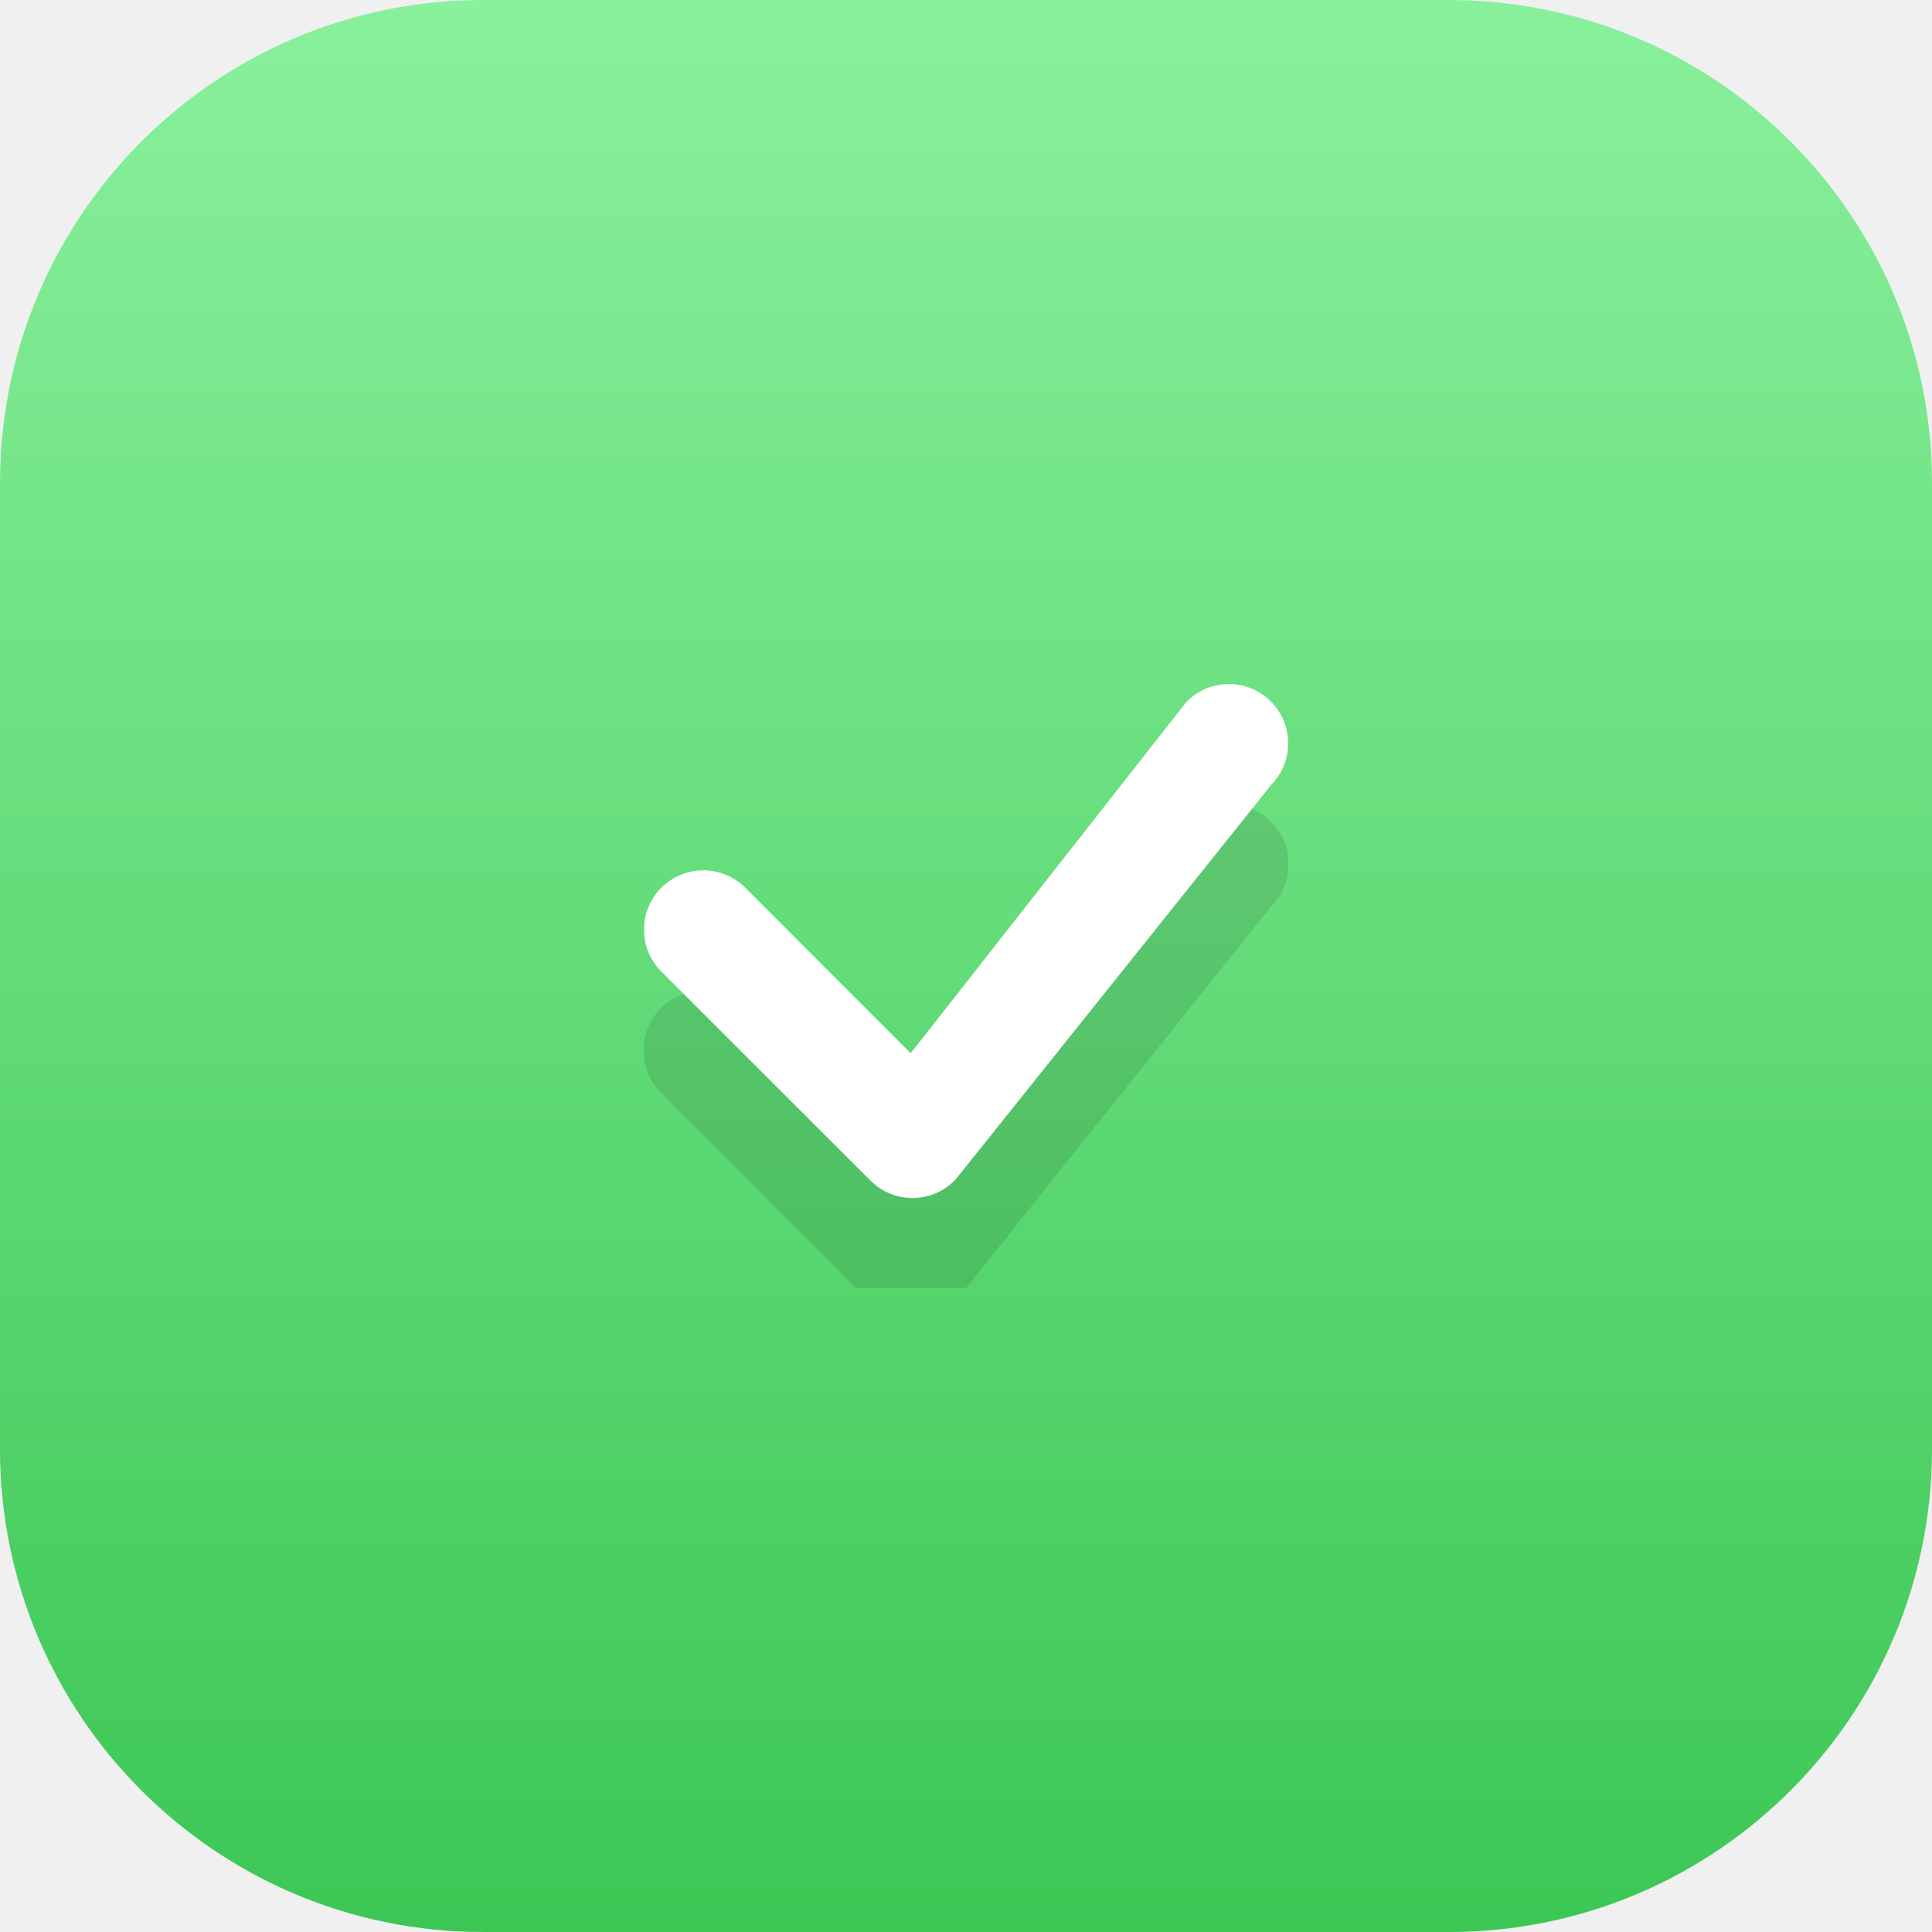
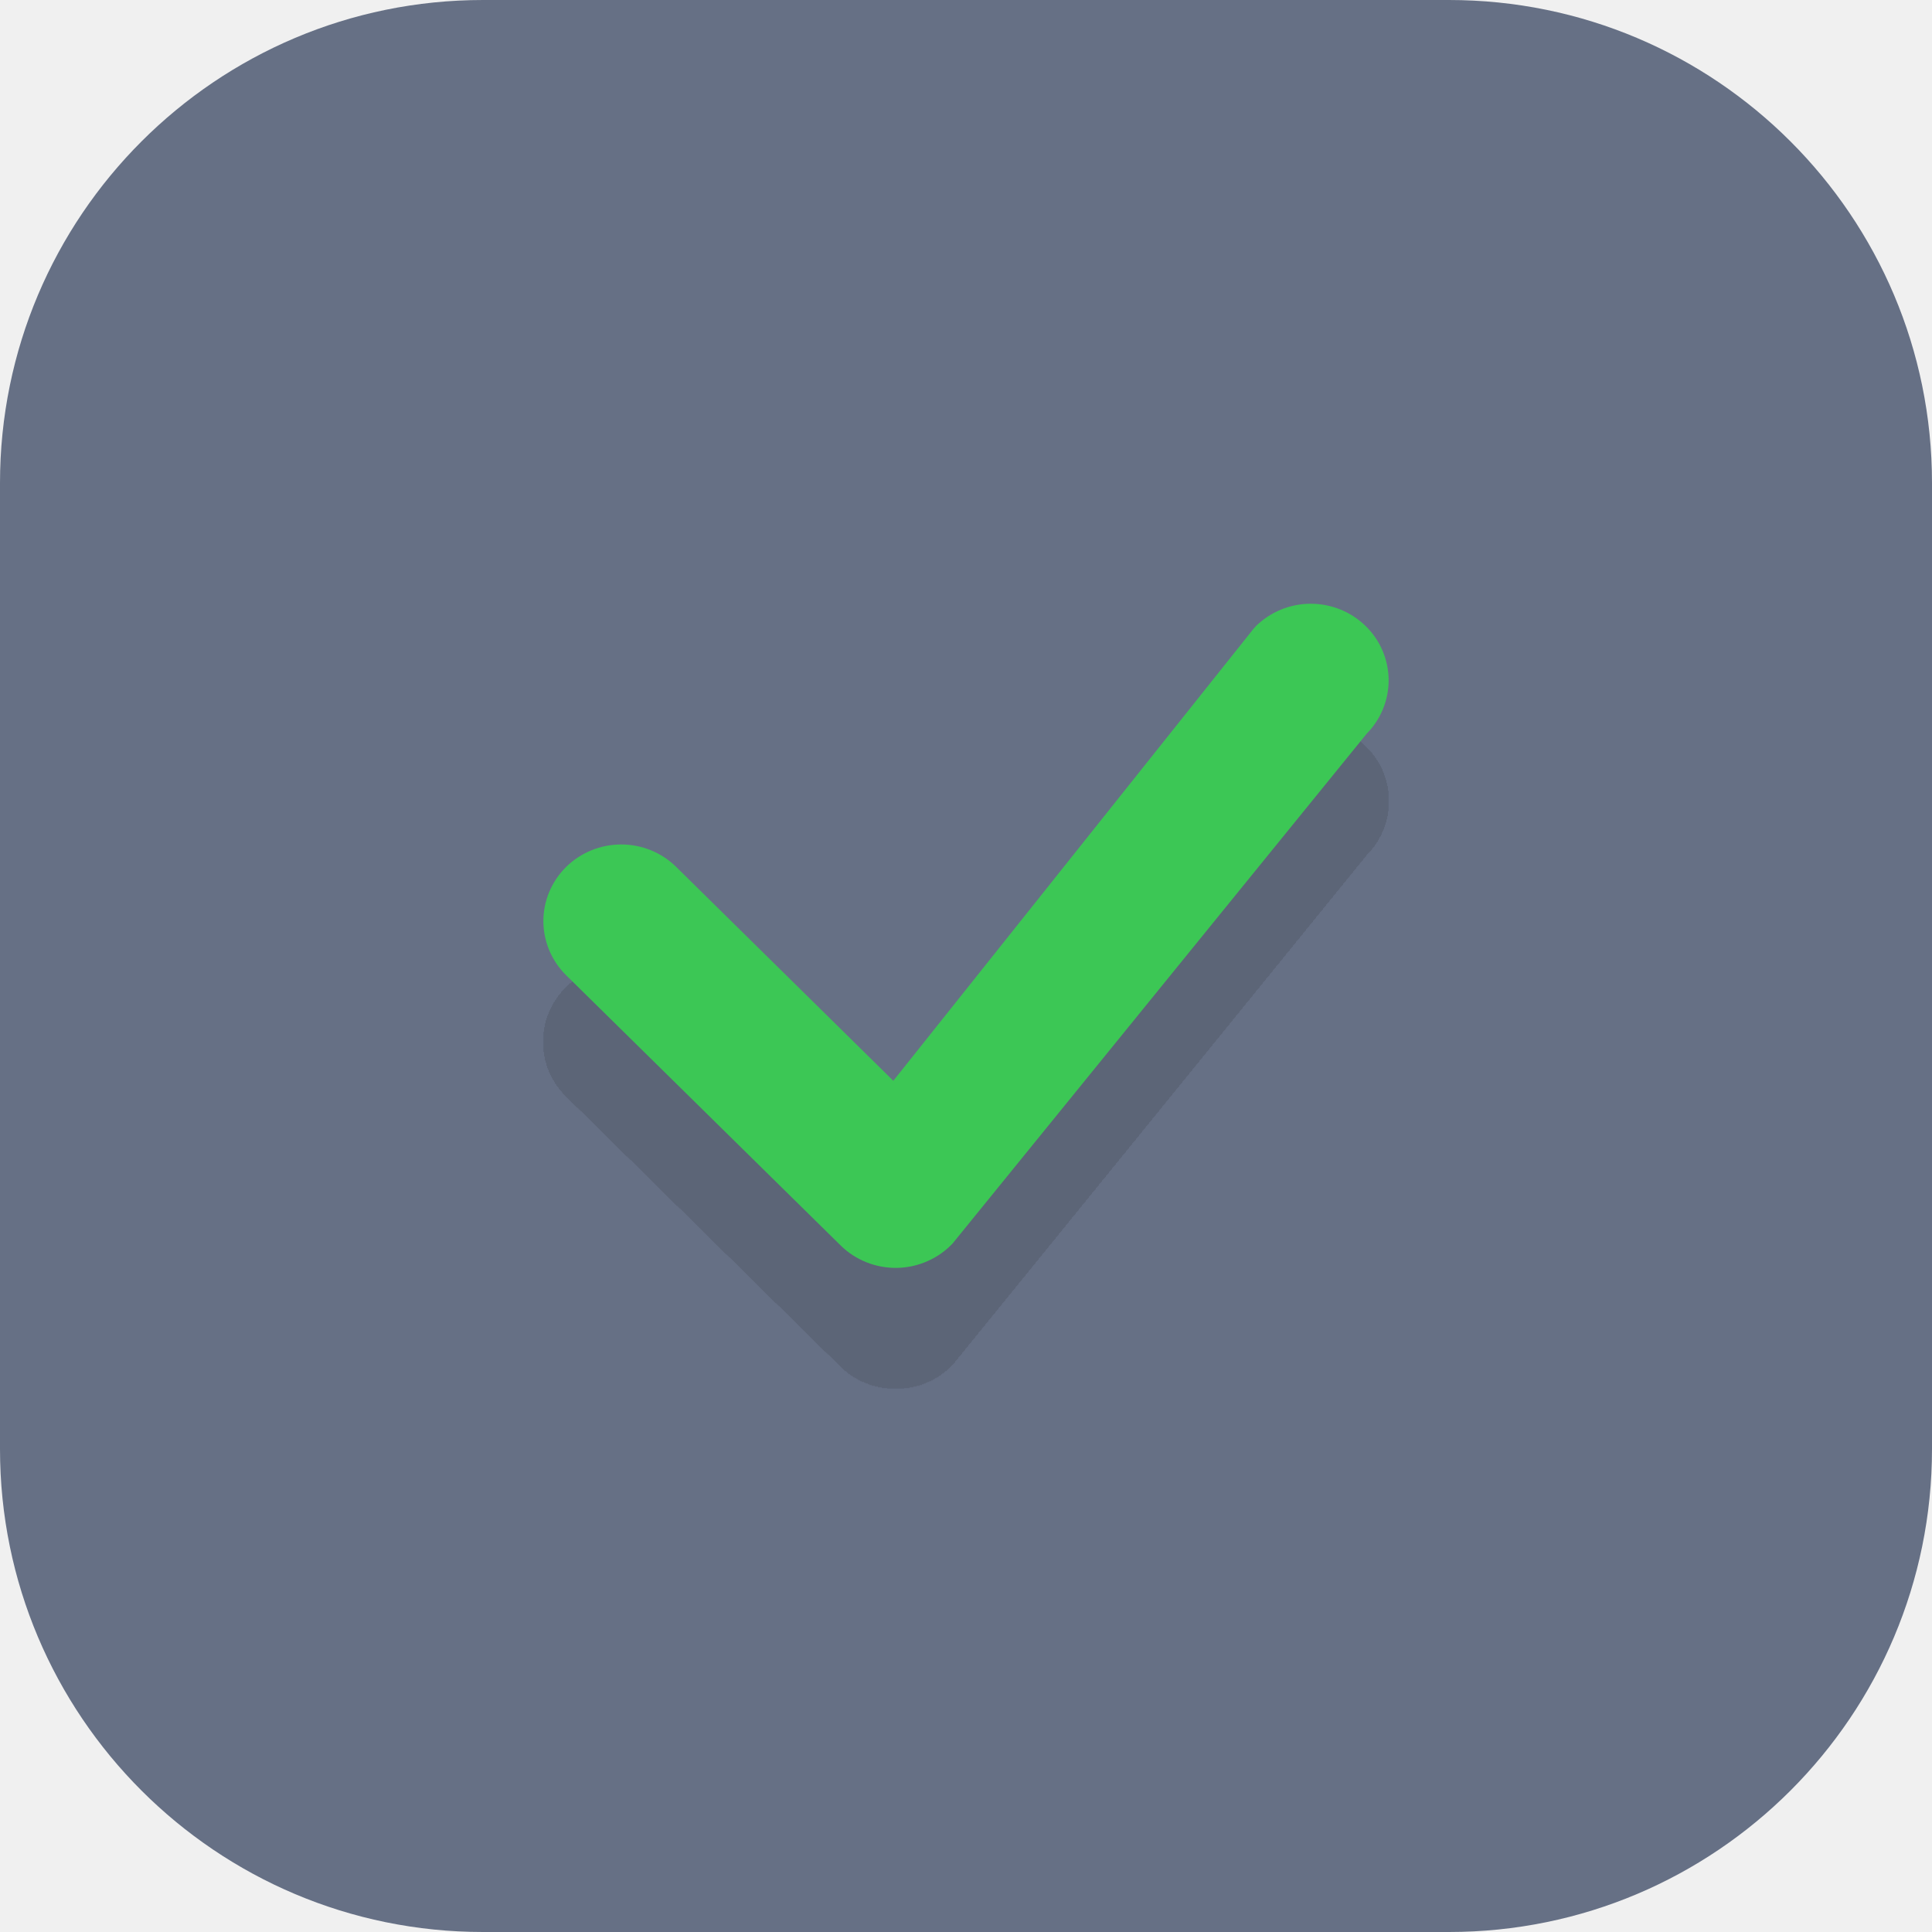
<svg xmlns="http://www.w3.org/2000/svg" width="32" height="32" viewBox="0 0 32 32" fill="none">
-   <rect width="32" height="32" rx="8" fill="url(#paint0_linear_60_200)" />
-   <g clip-path="url(#clip0_60_200)">
-     <g filter="url(#filter0_d_60_200)">
-       <path d="M19.657 11.621C19.839 11.436 20.088 11.332 20.347 11.33C20.607 11.328 20.856 11.429 21.042 11.611C21.227 11.792 21.333 12.04 21.336 12.299C21.34 12.559 21.24 12.809 21.059 12.995L15.833 19.529C15.743 19.626 15.635 19.704 15.514 19.758C15.394 19.811 15.264 19.84 15.132 19.843C15 19.845 14.869 19.821 14.746 19.772C14.624 19.723 14.513 19.649 14.419 19.556L10.954 16.092C10.77 15.908 10.666 15.658 10.666 15.398C10.667 15.137 10.77 14.887 10.954 14.703C11.139 14.519 11.389 14.415 11.649 14.415C11.909 14.416 12.159 14.519 12.343 14.703L15.084 17.445L19.631 11.651C19.639 11.641 19.648 11.631 19.657 11.621L19.657 11.621Z" fill="white" />
-     </g>
+   <rect width="32" height="32" rx="8" fill="#667085" />
+   <g filter="url(#filter0_d_60_200)">
+     <path d="M20.796 10.376C21.036 10.138 21.361 10.002 21.702 10C22.043 9.998 22.37 10.128 22.613 10.363C22.857 10.597 22.995 10.917 23 11.253C23.004 11.588 22.874 11.911 22.637 12.152L15.779 20.595C15.661 20.72 15.519 20.82 15.361 20.889C15.203 20.959 15.032 20.997 14.859 21C14.686 21.003 14.514 20.972 14.353 20.908C14.193 20.845 14.047 20.75 13.924 20.629L9.377 16.153C9.136 15.915 9 15.592 9 15.256C9 14.919 9.136 14.597 9.378 14.358C9.619 14.121 9.947 13.987 10.289 13.987C10.631 13.987 10.959 14.121 11.2 14.359L14.796 17.901L20.762 10.415C20.773 10.402 20.785 10.389 20.797 10.377L20.796 10.376Z" fill="#3CC755" />
  </g>
  <defs>
-     <filter id="filter0_d_60_200" x="10.666" y="11.33" width="10.67" height="10.513" filterUnits="userSpaceOnUse" color-interpolation-filters="sRGB">
+     <filter id="filter0_d_60_200" x="9" y="10" width="14" height="13" filterUnits="userSpaceOnUse" color-interpolation-filters="sRGB">
      <feFlood flood-opacity="0" result="BackgroundImageFix" />
      <feColorMatrix in="SourceAlpha" type="matrix" values="0 0 0 0 0 0 0 0 0 0 0 0 0 0 0 0 0 0 127 0" result="hardAlpha" />
      <feOffset dy="2" />
      <feColorMatrix type="matrix" values="0 0 0 0 0 0 0 0 0 0 0 0 0 0 0 0 0 0 0.1 0" />
      <feBlend mode="normal" in2="BackgroundImageFix" result="effect1_dropShadow_60_200" />
      <feBlend mode="normal" in="SourceGraphic" in2="effect1_dropShadow_60_200" result="shape" />
    </filter>
-     <linearGradient id="paint0_linear_60_200" x1="16" y1="0" x2="16" y2="32" gradientUnits="userSpaceOnUse">
-       <stop stop-color="#89F09C" />
-       <stop offset="1" stop-color="#3CC755" />
-     </linearGradient>
-     <clipPath id="clip0_60_200">
-       <rect width="10.667" height="10.667" fill="white" transform="translate(10.6667 10.6667)" />
-     </clipPath>
  </defs>
</svg>
